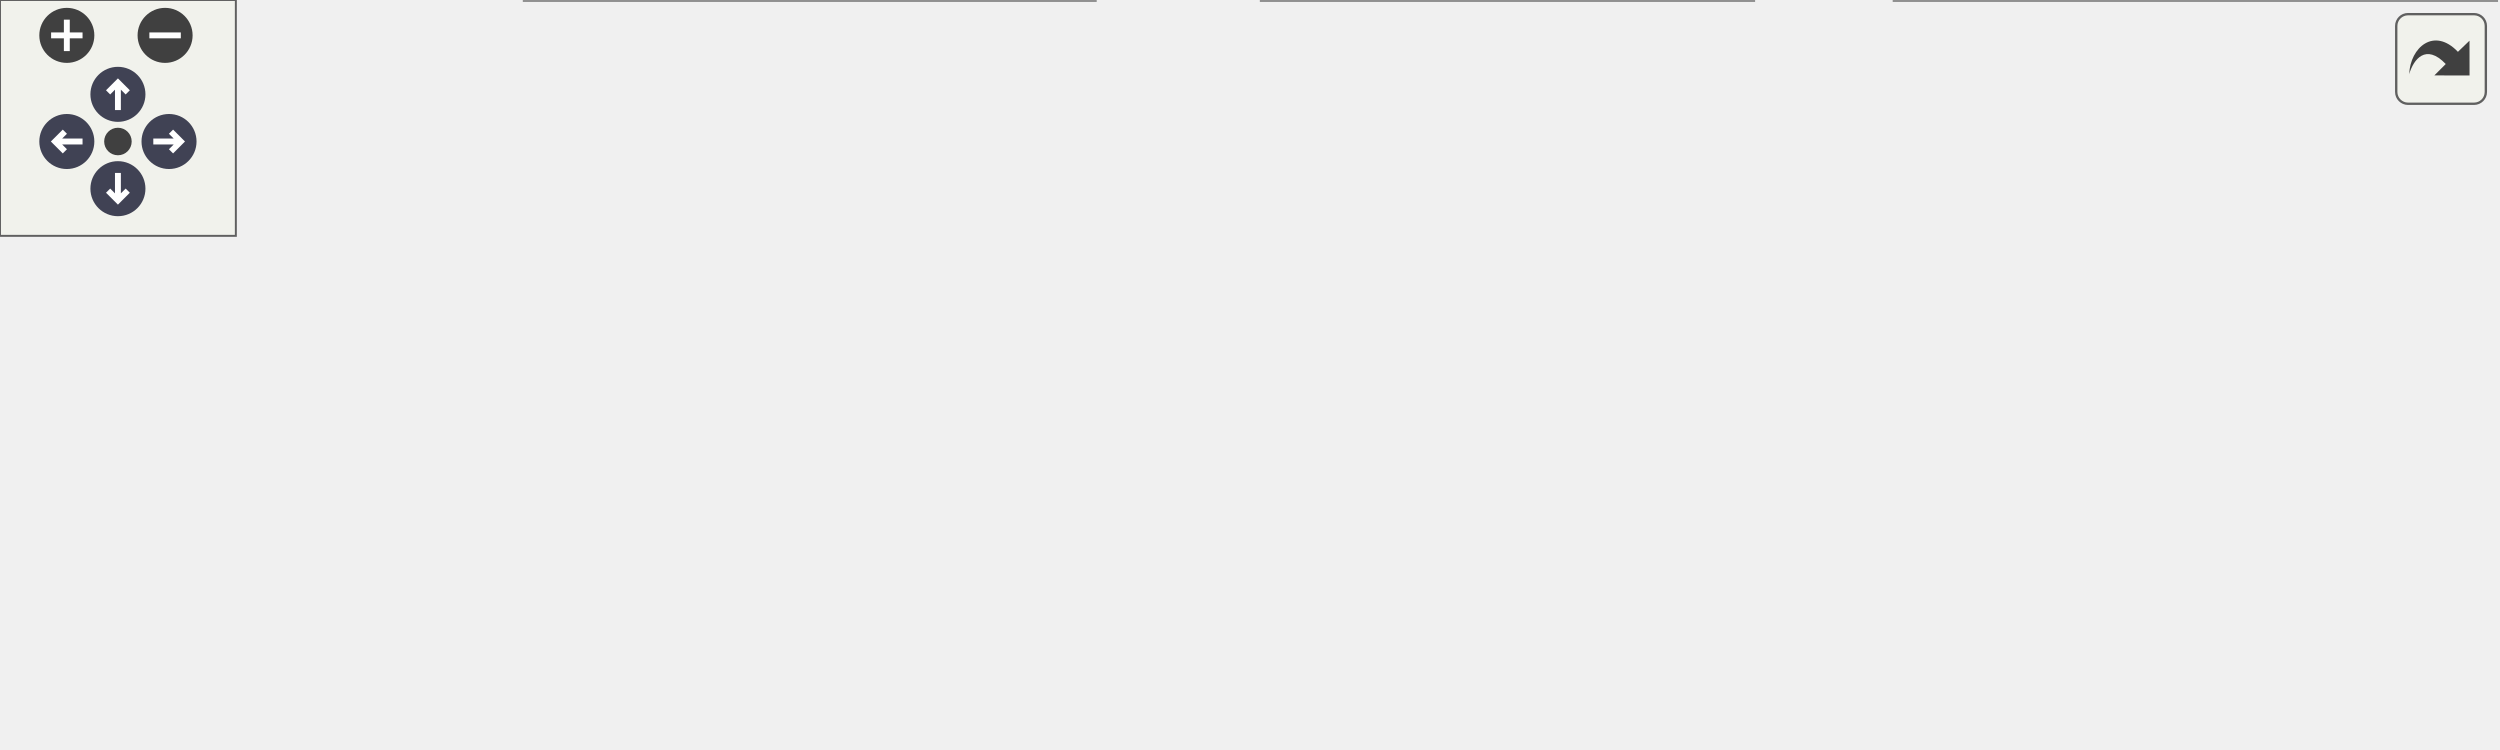
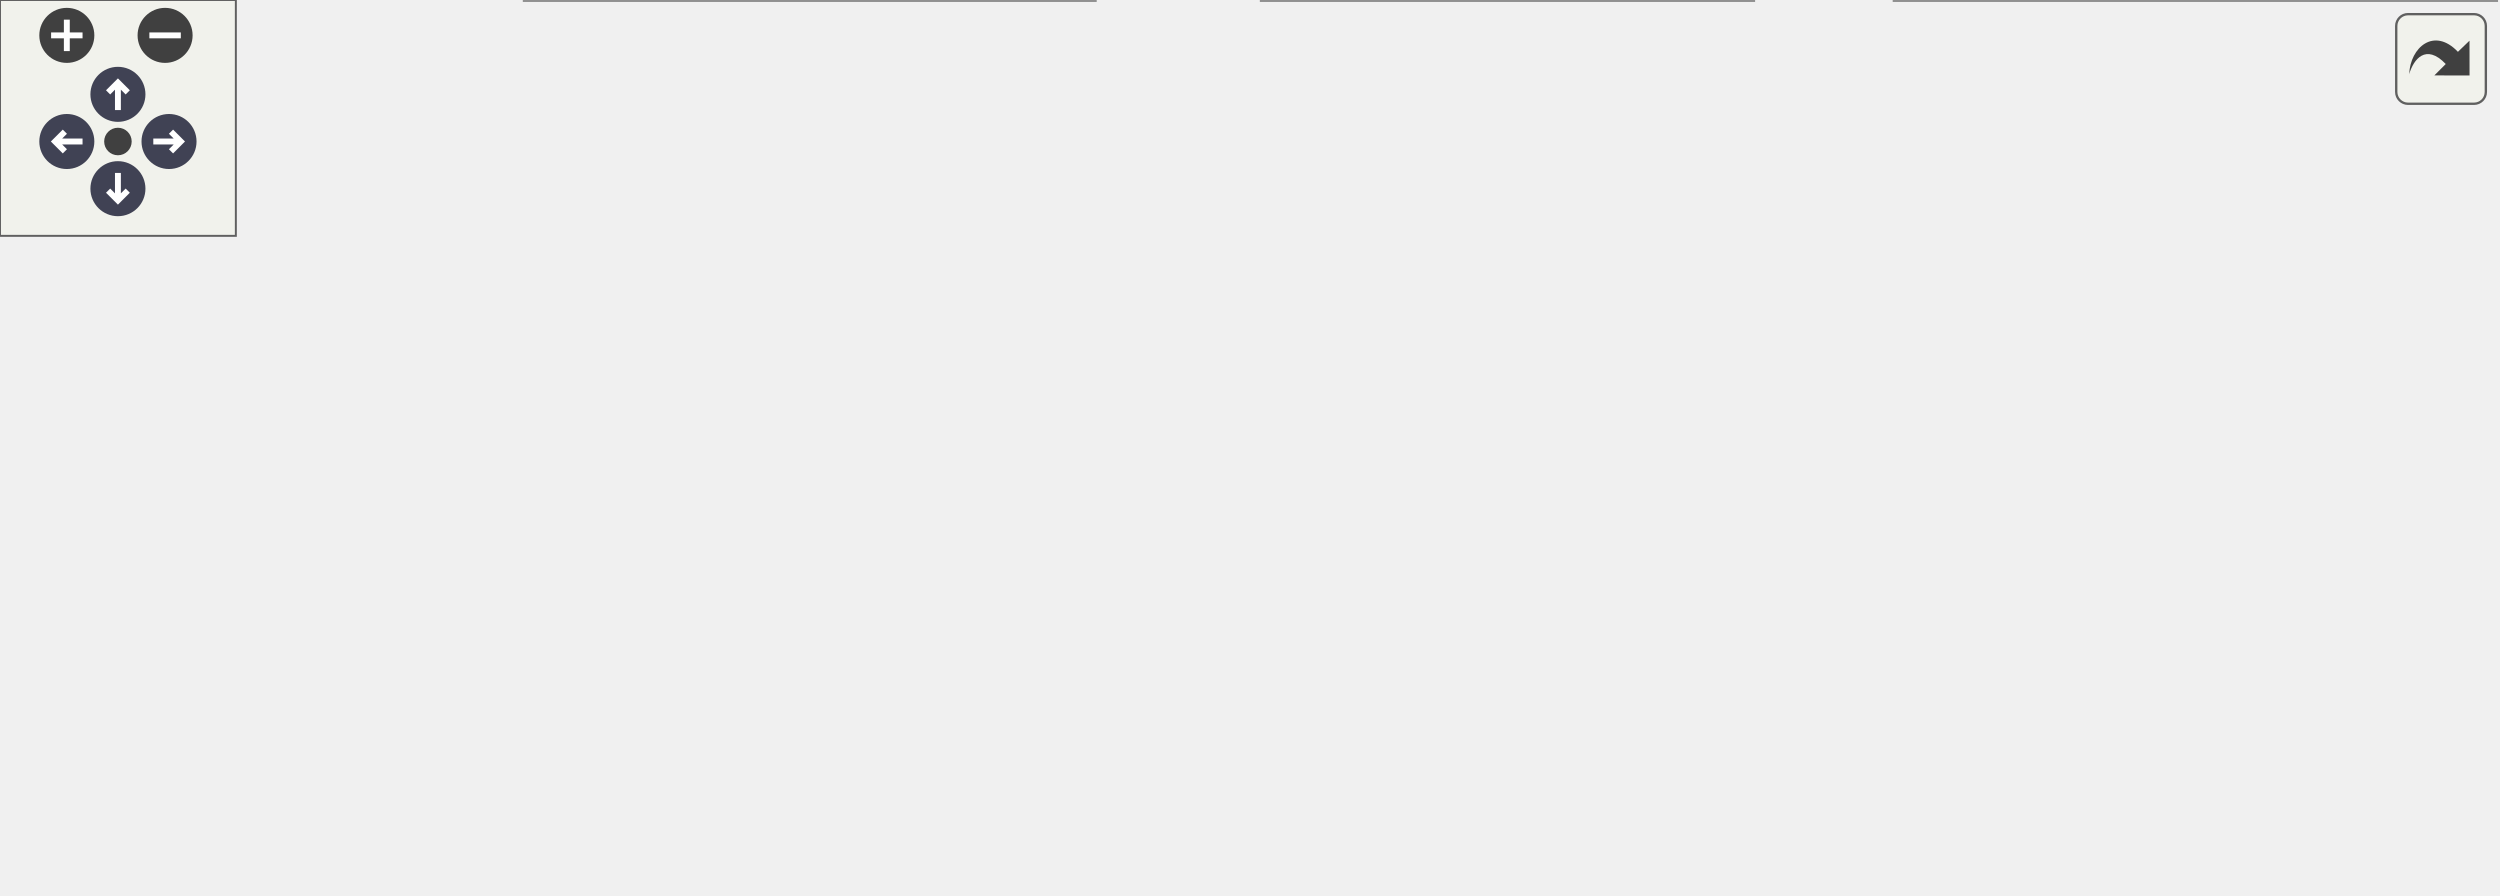
<svg xmlns="http://www.w3.org/2000/svg" xmlns:xlink="http://www.w3.org/1999/xlink" id="main" version="1.1" xml:space="preserve">
  <style type="text/css">
.node, .edge {opacity: 0.7;}
.node.selected, .edge.selected {opacity: 1;}
.edge:hover path { stroke: red; }
.edge:hover polygon { stroke: red; fill: red; }
</style>
  <defs>
    <circle id="rim" cx="0" cy="0" r="7" />
    <circle id="rim2" cx="0" cy="0" r="3.5" />
    <g id="zoomPlus">
      <use xlink:href="#rim" fill="#404040">
        <set attributeName="fill" to="#808080" begin="zoomplus.mouseover" end="zoomplus.mouseout" />
      </use>
      <path d="M-4,0h8M0,-4v8" fill="none" stroke="white" stroke-width="1.5" pointer-events="none" />
    </g>
    <g id="zoomMin">
      <use xlink:href="#rim" fill="#404040">
        <set attributeName="fill" to="#808080" begin="zoomminus.mouseover" end="zoomminus.mouseout" />
      </use>
      <path d="M-4,0h8" fill="none" stroke="white" stroke-width="1.5" pointer-events="none" />
    </g>
    <g id="arrowUp" transform="translate(30 24)">
      <use xlink:href="#rim" />
      <path pointer-events="none" fill="none" stroke="white" stroke-width="1.5" d="M0,-3.0v7 M-2.5,-0.5L0,-3.0L2.5,-0.5" />
    </g>
    <g id="arrowRight" transform="rotate(90) translate(36 -43)">
      <use xlink:href="#rim" />
      <path pointer-events="none" fill="none" stroke="white" stroke-width="1.5" d="M0,-3.0v7 M-2.5,-0.5L0,-3.0L2.5,-0.5" />
    </g>
    <g id="arrowDown" transform="rotate(180) translate(-30 -48)">
      <use xlink:href="#rim" />
      <path pointer-events="none" fill="none" stroke="white" stroke-width="1.5" d="M0,-3.0v7 M-2.5,-0.5L0,-3.0L2.5,-0.5" />
    </g>
    <g id="arrowLeft" transform="rotate(270) translate(-36 17)">
      <use xlink:href="#rim" />
      <path pointer-events="none" fill="none" stroke="white" stroke-width="1.5" d="M0,-3.0v7 M-2.5,-0.5L0,-3.0L2.5,-0.5" />
    </g>
    <g id="resetDef">
      <use xlink:href="#rim2" fill="#404040">
        <set attributeName="fill" to="#808080" begin="reset.mouseover" end="reset.mouseout" />
      </use>
    </g>
  </defs>
  <svg id="graph" class="graph">
    <g id="viewport">
      <g id="Node000001" class="node">
        <g id="a_Node000001">
          <a xlink:title=" ">
-             <polygon fill="#999999" stroke="#666666" points="91,-74 0,-74 0,-55 91,-55 91,-74" />
-             <text text-anchor="middle" x="45.5" y="-62" font-family="Helvetica,sans-Serif" font-size="10.00">Enemy::Update</text>
+             <polygon fill="#999999" stroke="#666666" points="91,-93 0,-93 0,-74 91,-74 91,-93" />
+             <text text-anchor="middle" x="45.5" y="-81" font-family="Helvetica,sans-Serif" font-size="10.00">Enemy::Update</text>
          </a>
        </g>
      </g>
      <g id="Node000002" class="node">
        <g id="a_Node000002">
          <a xlink:href="classTimeManager.html#ac726f1762eabb1e0ece022b3d7cdf7ef" target="_top" xlink:title=" ">
-             <polygon fill="white" stroke="#666666" points="285,-130 127,-130 127,-111 285,-111 285,-130" />
-             <text text-anchor="middle" x="206" y="-118" font-family="Helvetica,sans-Serif" font-size="10.00">TimeManager::GetDeltaTime</text>
+             <polygon fill="white" stroke="#666666" points="285,-167 127,-167 127,-148 285,-148 285,-167" />
+             <text text-anchor="middle" x="206" y="-155" font-family="Helvetica,sans-Serif" font-size="10.00">TimeManager::GetDeltaTime</text>
          </a>
        </g>
      </g>
      <g id="edge1_Node000001_Node000002" class="edge">
        <g id="a_edge1_Node000001_Node000002">
          <a xlink:title=" ">
-             <path fill="none" stroke="#63b8ff" d="M63.95,-74.08C79.95,-82.53 104.51,-94.7 127,-102.5 133.26,-104.67 139.9,-106.66 146.56,-108.46" />
-             <polygon fill="#63b8ff" stroke="#63b8ff" points="145.72,-111.86 156.28,-110.95 147.46,-105.08 145.72,-111.86" />
+             <path fill="none" stroke="#63b8ff" d="M57.4,-93.14C72.15,-105.69 99.76,-127.42 127,-139.5 131.65,-141.56 136.55,-143.4 141.56,-145.04" />
+             <polygon fill="#63b8ff" stroke="#63b8ff" points="140.67,-148.42 151.25,-147.95 142.68,-141.72 140.67,-148.42" />
          </a>
        </g>
      </g>
      <g id="Node000003" class="node">
        <g id="a_Node000003">
          <a xlink:href="classTimeManager.html#a3c3cabab06a07ab72e14731d622df05a" target="_top" xlink:title=" ">
-             <polygon fill="white" stroke="#666666" points="280.5,-93 131.5,-93 131.5,-74 280.5,-74 280.5,-93" />
-             <text text-anchor="middle" x="206" y="-81" font-family="Helvetica,sans-Serif" font-size="10.00">TimeManager::GetInstance</text>
+             <polygon fill="white" stroke="#666666" points="280.5,-130 131.5,-130 131.5,-111 280.5,-111 280.5,-130" />
+             <text text-anchor="middle" x="206" y="-118" font-family="Helvetica,sans-Serif" font-size="10.00">TimeManager::GetInstance</text>
          </a>
        </g>
      </g>
      <g id="edge2_Node000001_Node000003" class="edge">
        <g id="a_edge2_Node000001_Node000003">
          <a xlink:title=" ">
-             <path fill="none" stroke="#63b8ff" d="M91.07,-69.84C100.58,-70.98 110.91,-72.22 121.35,-73.47" />
-             <polygon fill="#63b8ff" stroke="#63b8ff" points="121.02,-76.96 131.37,-74.67 121.85,-70.01 121.02,-76.96" />
+             <path fill="none" stroke="#63b8ff" d="M86.62,-93.01C99.51,-96.06 113.86,-99.43 127,-102.5 135.55,-104.5 144.64,-106.6 153.47,-108.65" />
+             <polygon fill="#63b8ff" stroke="#63b8ff" points="152.77,-112.08 163.3,-110.92 154.34,-105.26 152.77,-112.08" />
          </a>
        </g>
      </g>
      <g id="Node000004" class="node">
        <g id="a_Node000004">
          <a xlink:href="classStateMachine.html#a5ed52d1b9273d02c10cbbbb4cd15111e" target="_top" xlink:title=" ">
-             <polygon fill="white" stroke="#666666" points="275,-56 137,-56 137,-37 275,-37 275,-56" />
-             <text text-anchor="middle" x="206" y="-44" font-family="Helvetica,sans-Serif" font-size="10.00">StateMachine::OnUpdate</text>
+             <polygon fill="white" stroke="#666666" points="275,-93 137,-93 137,-74 275,-74 275,-93" />
+             <text text-anchor="middle" x="206" y="-81" font-family="Helvetica,sans-Serif" font-size="10.00">StateMachine::OnUpdate</text>
          </a>
        </g>
      </g>
      <g id="edge3_Node000001_Node000004" class="edge">
        <g id="a_edge3_Node000001_Node000004">
          <a xlink:title=" ">
-             <path fill="none" stroke="#63b8ff" d="M91.07,-59.44C102.16,-58.18 114.38,-56.79 126.57,-55.41" />
-             <polygon fill="#63b8ff" stroke="#63b8ff" points="127.23,-58.85 136.77,-54.25 126.44,-51.9 127.23,-58.85" />
+             <path fill="none" stroke="#63b8ff" d="M91.07,-83.5C102.16,-83.5 114.38,-83.5 126.57,-83.5" />
+             <polygon fill="#63b8ff" stroke="#63b8ff" points="126.77,-87 136.77,-83.5 126.77,-80 126.77,-87" />
          </a>
        </g>
      </g>
      <g id="Node000005" class="node">
        <g id="a_Node000005">
+           <a xlink:href="classCObject.html#ae27f466c6d2e24ad32831214d8150bc7" target="_top" xlink:title=" ">
+             <polygon fill="white" stroke="#666666" points="261,-56 151,-56 151,-37 261,-37 261,-56" />
+             <text text-anchor="middle" x="206" y="-44" font-family="Helvetica,sans-Serif" font-size="10.00">CObject::SetVisible</text>
+           </a>
+         </g>
+       </g>
+       <g id="edge4_Node000001_Node000005" class="edge">
+         <g id="a_edge4_Node000001_Node000005">
+           <a xlink:title=" ">
+             <path fill="none" stroke="#63b8ff" d="M87.32,-73.97C107.67,-69.22 132.48,-63.43 154.06,-58.39" />
+             <polygon fill="#63b8ff" stroke="#63b8ff" points="155.1,-61.74 164.05,-56.06 153.51,-54.93 155.1,-61.74" />
+           </a>
+         </g>
+       </g>
+       <g id="Node000006" class="node">
+         <g id="a_Node000006">
          <a xlink:href="classCModel.html#aa8c947dc41c1f7c9309d80e50a1f1385" target="_top" xlink:title=" ">
            <polygon fill="white" stroke="#666666" points="278.5,-19 133.5,-19 133.5,0 278.5,0 278.5,-19" />
            <text text-anchor="middle" x="206" y="-7" font-family="Helvetica,sans-Serif" font-size="10.00">CModel::UpdateAnimation</text>
          </a>
        </g>
      </g>
-       <g id="edge4_Node000001_Node000005" class="edge">
-         <g id="a_edge4_Node000001_Node000005">
-           <a xlink:title=" ">
-             <path fill="none" stroke="#63b8ff" d="M65.3,-54.92C81.37,-47.02 105.27,-35.94 127,-28.5 134.32,-25.99 142.14,-23.68 149.9,-21.59" />
-             <polygon fill="#63b8ff" stroke="#63b8ff" points="150.83,-24.97 159.64,-19.08 149.08,-18.19 150.83,-24.97" />
-           </a>
-         </g>
-       </g>
-       <g id="Node000006" class="node">
-         <g id="a_Node000006">
+       <g id="edge5_Node000001_Node000006" class="edge">
+         <g id="a_edge5_Node000001_Node000006">
+           <a xlink:title=" ">
+             <path fill="none" stroke="#63b8ff" d="M57.71,-73.88C72.58,-61.59 100.1,-40.49 127,-28.5 132.46,-26.07 138.29,-23.91 144.2,-22.02" />
+             <polygon fill="#63b8ff" stroke="#63b8ff" points="145.58,-25.26 154.18,-19.06 143.6,-18.54 145.58,-25.26" />
+           </a>
+         </g>
+       </g>
+       <g id="Node000007" class="node">
+         <g id="a_Node000007">
          <a xlink:href="classCModel.html#ae2247a41c2f5315059d7feee63a85d56" target="_top" xlink:title=" ">
            <polygon fill="white" stroke="#666666" points="446,-19 321,-19 321,0 446,0 446,-19" />
            <text text-anchor="middle" x="383.5" y="-7" font-family="Helvetica,sans-Serif" font-size="10.00">CModel::UpdateBones</text>
          </a>
        </g>
      </g>
-       <g id="edge5_Node000005_Node000006" class="edge">
-         <g id="a_edge5_Node000005_Node000006">
+       <g id="edge6_Node000006_Node000007" class="edge">
+         <g id="a_edge6_Node000006_Node000007">
          <a xlink:title=" ">
            <path fill="none" stroke="#63b8ff" d="M278.64,-9.5C289.27,-9.5 300.22,-9.5 310.85,-9.5" />
            <polygon fill="#63b8ff" stroke="#63b8ff" points="310.92,-13 320.92,-9.5 310.92,-6 310.92,-13" />
          </a>
        </g>
      </g>
-       <g id="Node000007" class="node">
-         <g id="a_Node000007">
+       <g id="Node000008" class="node">
+         <g id="a_Node000008">
          <a xlink:href="classCModel.html#ad1bfb62090f64a59e167e055e0e7d757" target="_top" xlink:title=" ">
            <polygon fill="white" stroke="#666666" points="635,-19 482,-19 482,0 635,0 635,-19" />
            <text text-anchor="middle" x="558.5" y="-7" font-family="Helvetica,sans-Serif" font-size="10.00">CModel::CalculateRecursive</text>
          </a>
        </g>
      </g>
-       <g id="edge6_Node000006_Node000007" class="edge">
-         <g id="a_edge6_Node000006_Node000007">
+       <g id="edge7_Node000007_Node000008" class="edge">
+         <g id="a_edge7_Node000007_Node000008">
          <a xlink:title=" ">
            <path fill="none" stroke="#63b8ff" d="M446.47,-9.5C454.6,-9.5 463.05,-9.5 471.49,-9.5" />
            <polygon fill="#63b8ff" stroke="#63b8ff" points="471.77,-13 481.77,-9.5 471.77,-6 471.77,-13" />
          </a>
        </g>
      </g>
-       <g id="edge7_Node000007_Node000007" class="edge">
-         <g id="a_edge7_Node000007_Node000007">
+       <g id="edge8_Node000008_Node000008" class="edge">
+         <g id="a_edge8_Node000008_Node000008">
          <a xlink:title=" ">
            <path fill="none" stroke="#63b8ff" d="M531.68,-19.08C518.63,-27.73 527.57,-37 558.5,-37 579.28,-37 590.13,-32.82 591.06,-27.45" />
            <polygon fill="#63b8ff" stroke="#63b8ff" points="593.86,-25.35 585.32,-19.08 588.09,-29.31 593.86,-25.35" />
          </a>
        </g>
      </g>
    </g>
  </svg>
  <g id="navigator" transform="translate(0 0)" fill="#404254">
    <rect fill="#f2f5e9" fill-opacity="0.5" stroke="#606060" stroke-width=".5" x="0" y="0" width="60" height="60" />
    <use id="zoomplus" xlink:href="#zoomPlus" x="17" y="9" />
    <use id="zoomminus" xlink:href="#zoomMin" x="42" y="9" />
    <use id="reset" xlink:href="#resetDef" x="30" y="36" />
    <use id="arrowup" xlink:href="#arrowUp" x="0" y="0" />
    <use id="arrowright" xlink:href="#arrowRight" x="0" y="0" />
    <use id="arrowdown" xlink:href="#arrowDown" x="0" y="0" />
    <use id="arrowleft" xlink:href="#arrowLeft" x="0" y="0" />
  </g>
  <svg viewBox="0 0 15 15" width="100%" height="30px" preserveAspectRatio="xMaxYMin meet">
    <g id="arrow_out" transform="scale(0.3 0.3)">
      <a xlink:href="classEnemy_a614ad271f07ecf63cb3e665155b7e258_cgraph_org.svg" target="_base">
        <rect id="button" ry="5" rx="5" y="6" x="6" height="38" width="38" fill="#f2f5e9" fill-opacity="0.5" stroke="#606060" stroke-width="1.0" />
        <path id="arrow" d="M 11.5,31.437 C 11.94,20.098 22.043,11.323 32.159,21.979 L 37.069,17.246 C 37.069,17.246 37.088,32 37.088,32 L 22.16,31.978 C 22.16,31.978 26.998,27.14 26.998,27.14 C 18.529,18.264 13.292,25.23 11.5,31.437 z" style="fill:#404040;" />
      </a>
    </g>
  </svg>
  <style type="text/css">

[data-mouse-over-selected='false'] { opacity: 0.7; }
[data-mouse-over-selected='true']  { opacity: 1.0; }

</style>
</svg>
